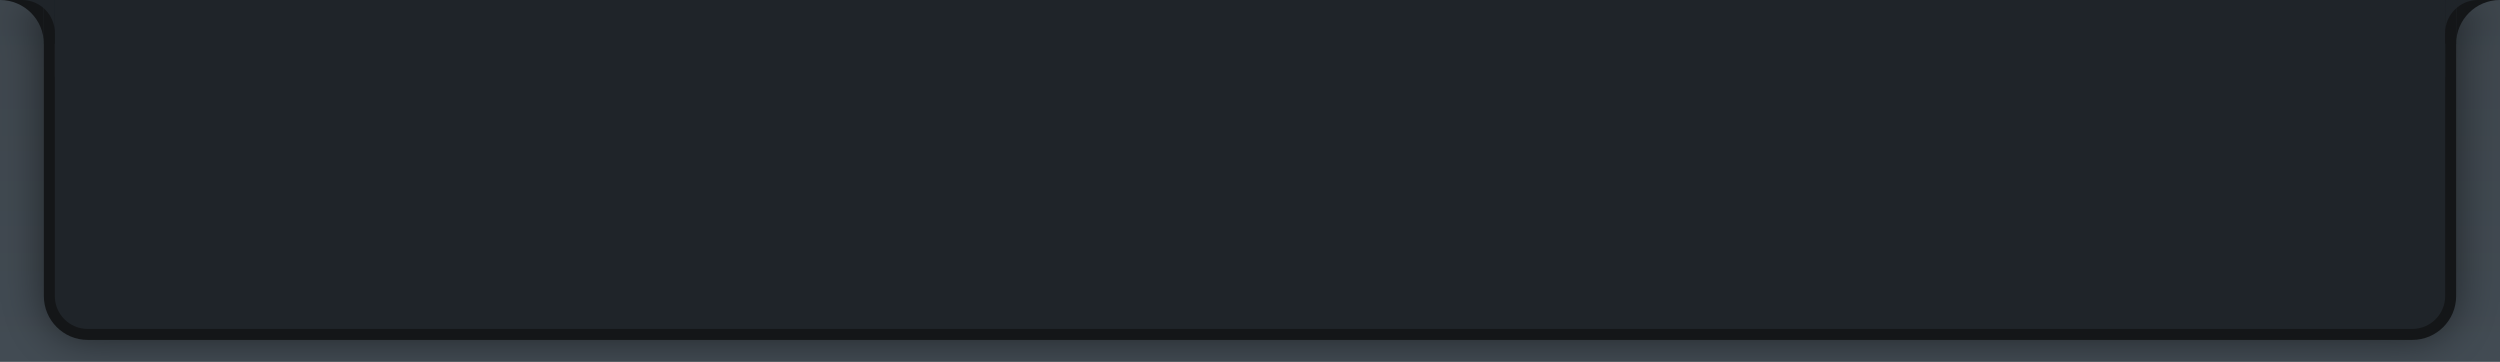
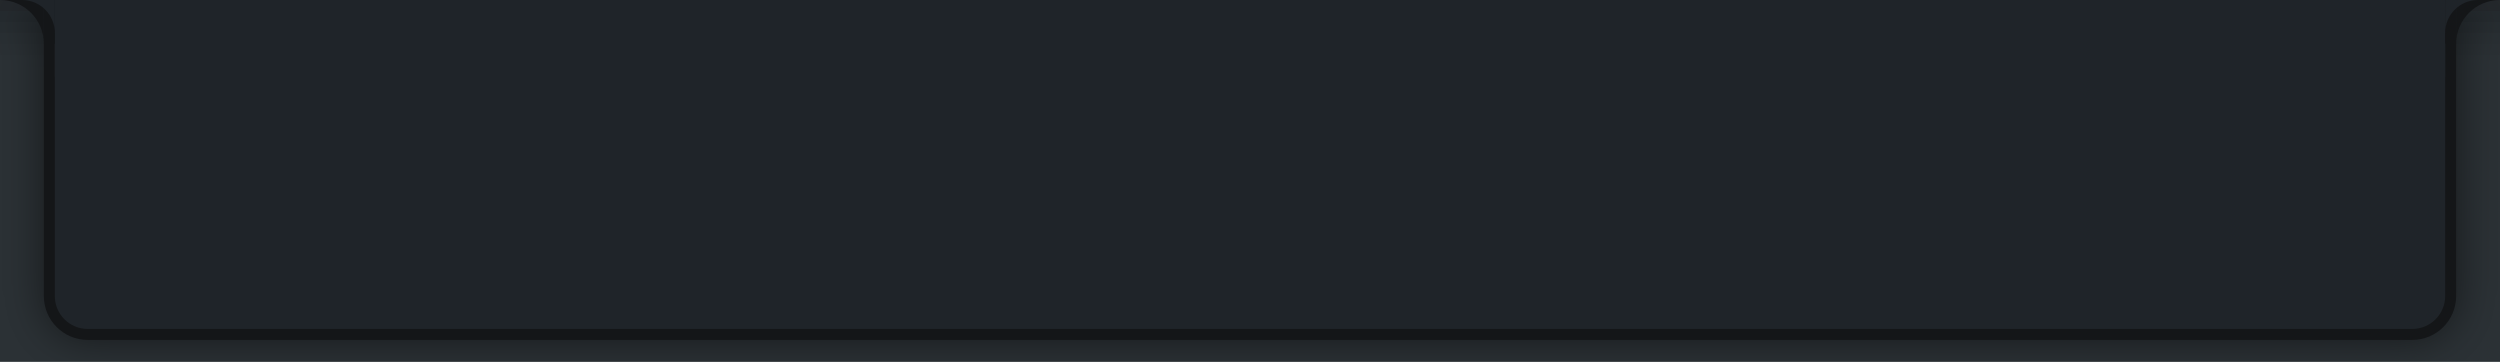
<svg xmlns="http://www.w3.org/2000/svg" xmlns:xlink="http://www.w3.org/1999/xlink" id="svg2" version="1.1" width="228" height="33">
  <defs id="defs6">
    <linearGradient id="linearGradient3790">
      <stop style="stop-color:#000000;stop-opacity:1;" offset="0" id="stop3792" />
      <stop style="stop-color:#000000;stop-opacity:0;" offset="1" id="stop3794" />
    </linearGradient>
    <linearGradient id="linearGradient3783">
      <stop style="stop-color:#424b53;stop-opacity:1;" offset="0" id="stop3785" />
      <stop style="stop-color:#3e464d;stop-opacity:1;" offset="1" id="stop3787" />
    </linearGradient>
    <linearGradient id="linearGradient3779">
      <stop style="stop-color:#000000;stop-opacity:1;" offset="0" id="stop3781" />
      <stop style="stop-color:#000000;stop-opacity:0;" offset="1" id="stop3783" />
    </linearGradient>
    <linearGradient id="linearGradient3784">
      <stop style="stop-color:#000000;stop-opacity:0.218;" offset="0" id="stop3786" />
      <stop style="stop-color:#2b2b2b;stop-opacity:0;" offset="1" id="stop3788" />
    </linearGradient>
    <linearGradient gradientTransform="matrix(0.2629896,0,0,1,-201.9313,737.3986)" xlink:href="#linearGradient3784-5" id="linearGradient3790-0" x1="1320" y1="301" x2="1320" y2="310" gradientUnits="userSpaceOnUse" />
    <linearGradient id="linearGradient3784-5">
      <stop style="stop-color:#000000;stop-opacity:0.218;" offset="0" id="stop3786-7" />
      <stop style="stop-color:#2b2b2b;stop-opacity:0;" offset="1" id="stop3788-2" />
    </linearGradient>
    <linearGradient xlink:href="#linearGradient3779" id="linearGradient3785" x1="100" y1="0" x2="100" y2="10" gradientUnits="userSpaceOnUse" gradientTransform="matrix(1,0,0,0.7875,-95.8605,1034.986)" />
    <filter id="filter3057" style="color-interpolation-filters:sRGB;">
      <feFlood id="feFlood3059" flood-opacity="0.5" flood-color="rgb(0,0,0)" result="flood" />
      <feComposite id="feComposite3061" in2="SourceGraphic" in="flood" operator="in" result="composite1" />
      <feGaussianBlur id="feGaussianBlur3063" in="composite" stdDeviation="2" result="blur" />
      <feOffset id="feOffset3065" dx="-2.58127e-15" dy="-2.41474e-15" result="offset" />
      <feComposite id="feComposite3067" in2="offset" in="SourceGraphic" operator="over" result="composite2" />
    </filter>
-     <linearGradient xlink:href="#linearGradient3783" id="linearGradient3789" x1="105" y1="33" x2="105" y2="0" gradientUnits="userSpaceOnUse" />
    <linearGradient xlink:href="#linearGradient3790" id="linearGradient3796" x1="35" y1="0" x2="35" y2="3" gradientUnits="userSpaceOnUse" />
  </defs>
  <g id="layer6" style="display:inline" transform="translate(59.1105,-1051.111)">
-     <rect style="fill:url(#linearGradient3789);fill-opacity:1;stroke:#5daeff;stroke-width:0;stroke-miterlimit:4;stroke-opacity:1;stroke-dasharray:none" id="rect3013" width="228" height="33" x="0" y="0" ry="0" transform="translate(-59.1105,1051.111)" />
+     <rect style="fill:#2b3135;fill-opacity:1;stroke:#5daeff;stroke-width:0;stroke-miterlimit:4;stroke-opacity:1;stroke-dasharray:none" id="rect3013" width="228" height="33" x="0" y="0" ry="0" transform="translate(-59.1105,1051.111)" />
+     <g style="display:inline" id="g3804-1-0-8" transform="translate(-231,-0.9999736)">
+       <rect y="1052.111" x="171.889" height="5" width="5" id="rect3802-2-7-5" style="opacity:0.02;fill:#000000;fill-opacity:1;stroke:#ffffff;stroke-width:0;stroke-linejoin:round;stroke-miterlimit:4;stroke-opacity:1;stroke-dasharray:none;stroke-dashoffset:0" />
+       <rect y="1052.111" x="171.889" height="1" width="5" id="rect3792-9-7-9" style="opacity:0.06;fill:#000000;fill-opacity:1;stroke:#ffffff;stroke-width:0;stroke-linejoin:round;stroke-miterlimit:4;stroke-opacity:1;stroke-dasharray:none;stroke-dashoffset:0" />
+       <rect y="1052.111" x="171.889" height="2" width="5" id="rect3796-0-3-1" style="opacity:0.05;fill:#000000;fill-opacity:1;stroke:#ffffff;stroke-width:0;stroke-linejoin:round;stroke-miterlimit:4;stroke-opacity:1;stroke-dasharray:none;stroke-dashoffset:0" />
+       <rect y="1052.111" x="171.889" height="3" width="5" id="rect3798-9-9-2" style="opacity:0.04;fill:#000000;fill-opacity:1;stroke:#ffffff;stroke-width:0;stroke-linejoin:round;stroke-miterlimit:4;stroke-opacity:1;stroke-dasharray:none;stroke-dashoffset:0" />
+       <rect y="1052.111" x="171.889" height="4" width="5" id="rect3800-4-0-4" style="opacity:0.03;fill:#000000;fill-opacity:1;stroke:#ffffff;stroke-width:0;stroke-linejoin:round;stroke-miterlimit:4;stroke-opacity:1;stroke-dasharray:none;stroke-dashoffset:0" />
+     </g>
+     <g style="display:inline" id="g3804-1-0" transform="translate(-7.999996,-0.9999736)">
+       <rect y="1052.111" x="171.889" height="5" width="5" id="rect3802-2-7" style="opacity:0.02;fill:#000000;fill-opacity:1;stroke:#ffffff;stroke-width:0;stroke-linejoin:round;stroke-miterlimit:4;stroke-opacity:1;stroke-dasharray:none;stroke-dashoffset:0" />
+       <rect y="1052.111" x="171.889" height="1" width="5" id="rect3792-9-7" style="opacity:0.06;fill:#000000;fill-opacity:1;stroke:#ffffff;stroke-width:0;stroke-linejoin:round;stroke-miterlimit:4;stroke-opacity:1;stroke-dasharray:none;stroke-dashoffset:0" />
+       <rect y="1052.111" x="171.889" height="2" width="5" id="rect3796-0-3" style="opacity:0.05;fill:#000000;fill-opacity:1;stroke:#ffffff;stroke-width:0;stroke-linejoin:round;stroke-miterlimit:4;stroke-opacity:1;stroke-dasharray:none;stroke-dashoffset:0" />
+       <rect y="1052.111" x="171.889" height="3" width="5" id="rect3798-9-9" style="opacity:0.04;fill:#000000;fill-opacity:1;stroke:#ffffff;stroke-width:0;stroke-linejoin:round;stroke-miterlimit:4;stroke-opacity:1;stroke-dasharray:none;stroke-dashoffset:0" />
+       <rect y="1052.111" x="171.889" height="4" width="5" id="rect3800-4-0" style="opacity:0.03;fill:#000000;fill-opacity:1;stroke:#ffffff;stroke-width:0;stroke-linejoin:round;stroke-miterlimit:4;stroke-opacity:1;stroke-dasharray:none;stroke-dashoffset:0" />
+     </g>
    <g id="g3916" transform="translate(0,-1)" style="filter:url(#filter3057)">
      <g transform="translate(-0.00380673,-0.00168262)" id="g3047">
        <rect style="fill:#141618;fill-opacity:1;stroke:#2468a0;stroke-width:0;stroke-miterlimit:4;stroke-opacity:1;stroke-dasharray:none" id="rect4011" width="220" height="31" x="-55.107" y="1052.112" ry="4" />
        <rect style="fill:#1f2429;fill-opacity:1;stroke:#2468a0;stroke-width:0;stroke-miterlimit:4;stroke-opacity:1;stroke-dasharray:none" id="rect3948" width="218" height="30" x="-54.107" y="1052.112" ry="3" />
        <rect style="fill:#1f2429;fill-opacity:1;stroke:#2468a0;stroke-width:0;stroke-miterlimit:4;stroke-opacity:1;stroke-dasharray:none" id="rect3966" width="218" height="7" x="-54.107" y="1052.112" />
        <rect style="fill:#141618;fill-opacity:1;stroke:#2468a0;stroke-width:0;stroke-miterlimit:4;stroke-opacity:1;stroke-dasharray:none" id="rect4015" width="1" height="4" x="163.893" y="1052.112" ry="0" />
        <rect style="fill:#141618;fill-opacity:1;stroke:#2468a0;stroke-width:0;stroke-miterlimit:4;stroke-opacity:1;stroke-dasharray:none" id="rect4017" width="1" height="4" x="-55.107" y="1052.112" />
      </g>
      <path id="rect4021-0" d="m -55.111,1052.111 0,4 c 0,-2.209 -1.791,-4 -4,-4 l 4,0 z" style="fill:#141618;fill-opacity:1;stroke:#2468a0;stroke-width:0;stroke-miterlimit:4;stroke-opacity:1;stroke-dasharray:none;display:inline" />
      <path id="rect3982-5" d="m -54.111,1052.111 0,3 c 0,-1.662 -1.338,-3 -3,-3 l 3,0 z" style="fill:#1f2429;fill-opacity:1;stroke:#2468a0;stroke-width:0;stroke-miterlimit:4;stroke-opacity:1;stroke-dasharray:none;display:inline" />
      <path id="rect4021-0-8" d="m 164.889,1052.111 0,4 c 0,-2.209 1.791,-4 4,-4 l -4,0 z" style="fill:#141618;fill-opacity:1;stroke:#2468a0;stroke-width:0;stroke-miterlimit:4;stroke-opacity:1;stroke-dasharray:none;display:inline" />
      <path id="rect3982-5-6" d="m 163.889,1052.111 0,3 c 0,-1.662 1.338,-3 3,-3 l -3,0 z" style="fill:#1f2429;fill-opacity:1;stroke:#2468a0;stroke-width:0;stroke-miterlimit:4;stroke-opacity:1;stroke-dasharray:none;display:inline" />
    </g>
  </g>
</svg>
